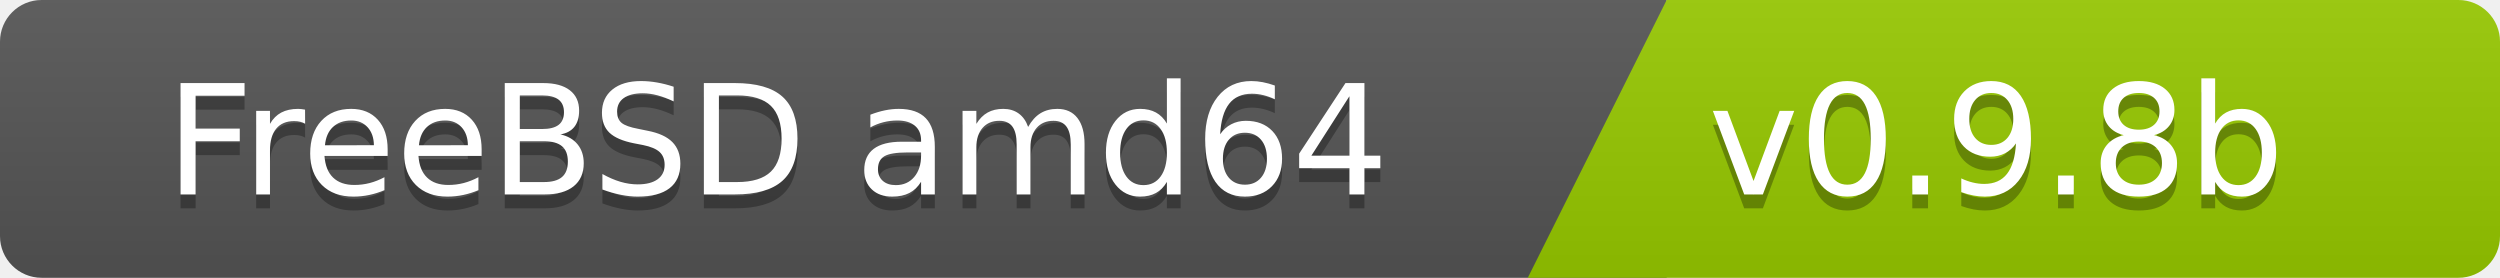
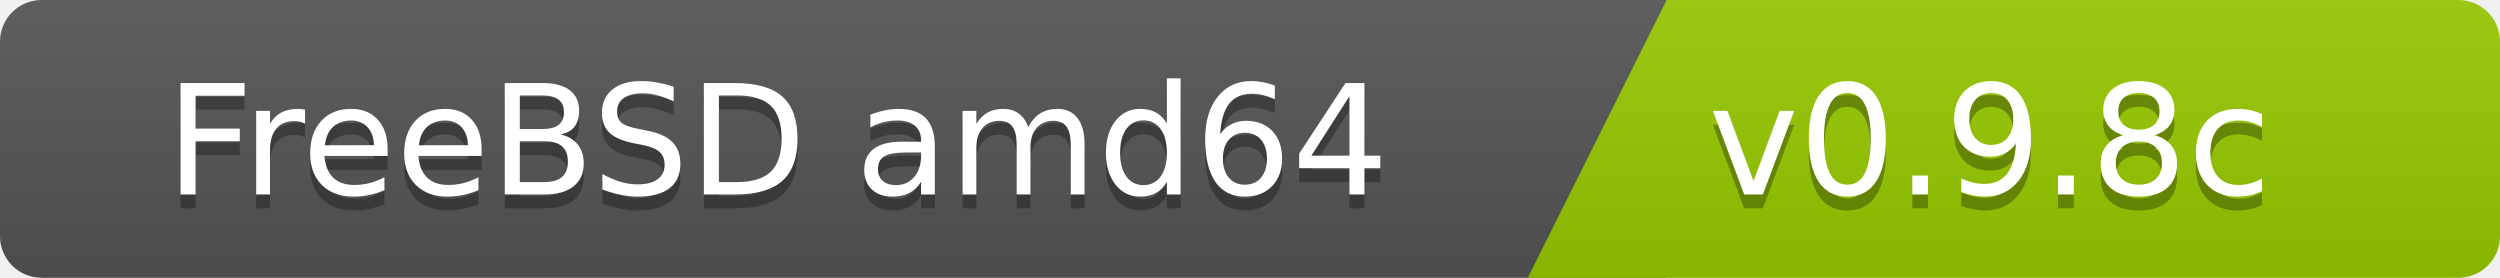
<svg xmlns="http://www.w3.org/2000/svg" width="180" height="20">
  <linearGradient id="b" x2="0" y2="100%">
    <stop offset="0" stop-color="#bbb" stop-opacity=".1" />
    <stop offset="1" stop-opacity=".1" />
  </linearGradient>
  <clipPath id="a">
    <rect width="180" height="20" rx="3" fill="#fff" />
  </clipPath>
  <g clip-path="url(#a)">
    <path fill="#555" d="M0   0h120v20H0z" />
    <path fill="#97ca00" d="M120 0h125v20H110z" />
    <path fill="url(#b)" d="M0   0h180v20H0z" />
  </g>
  <g fill="#fff" font-family="DejaVu Sans,Verdana,Geneva,sans-serif" font-size="110">
    <text x="1000" y="150" fill="#010101" fill-opacity=".3" transform="scale(.1)" text-anchor="end">FreeBSD amd64</text>
    <text x="1000" y="140" transform="scale(.1)" text-anchor="end">FreeBSD amd64</text>
-     <text x="1230" y="150" fill="#010101" fill-opacity=".3" transform="scale(.1)" text-anchor="start">v0.9.8b</text>
-     <text x="1230" y="140" transform="scale(.1)" text-anchor="start">v0.9.8b</text>
+     <text x="1230" y="150" fill="#010101" fill-opacity=".3" transform="scale(.1)" text-anchor="start">v0.9.8c</text>
+     <text x="1230" y="140" transform="scale(.1)" text-anchor="start">v0.9.8c</text>
  </g>
</svg>
